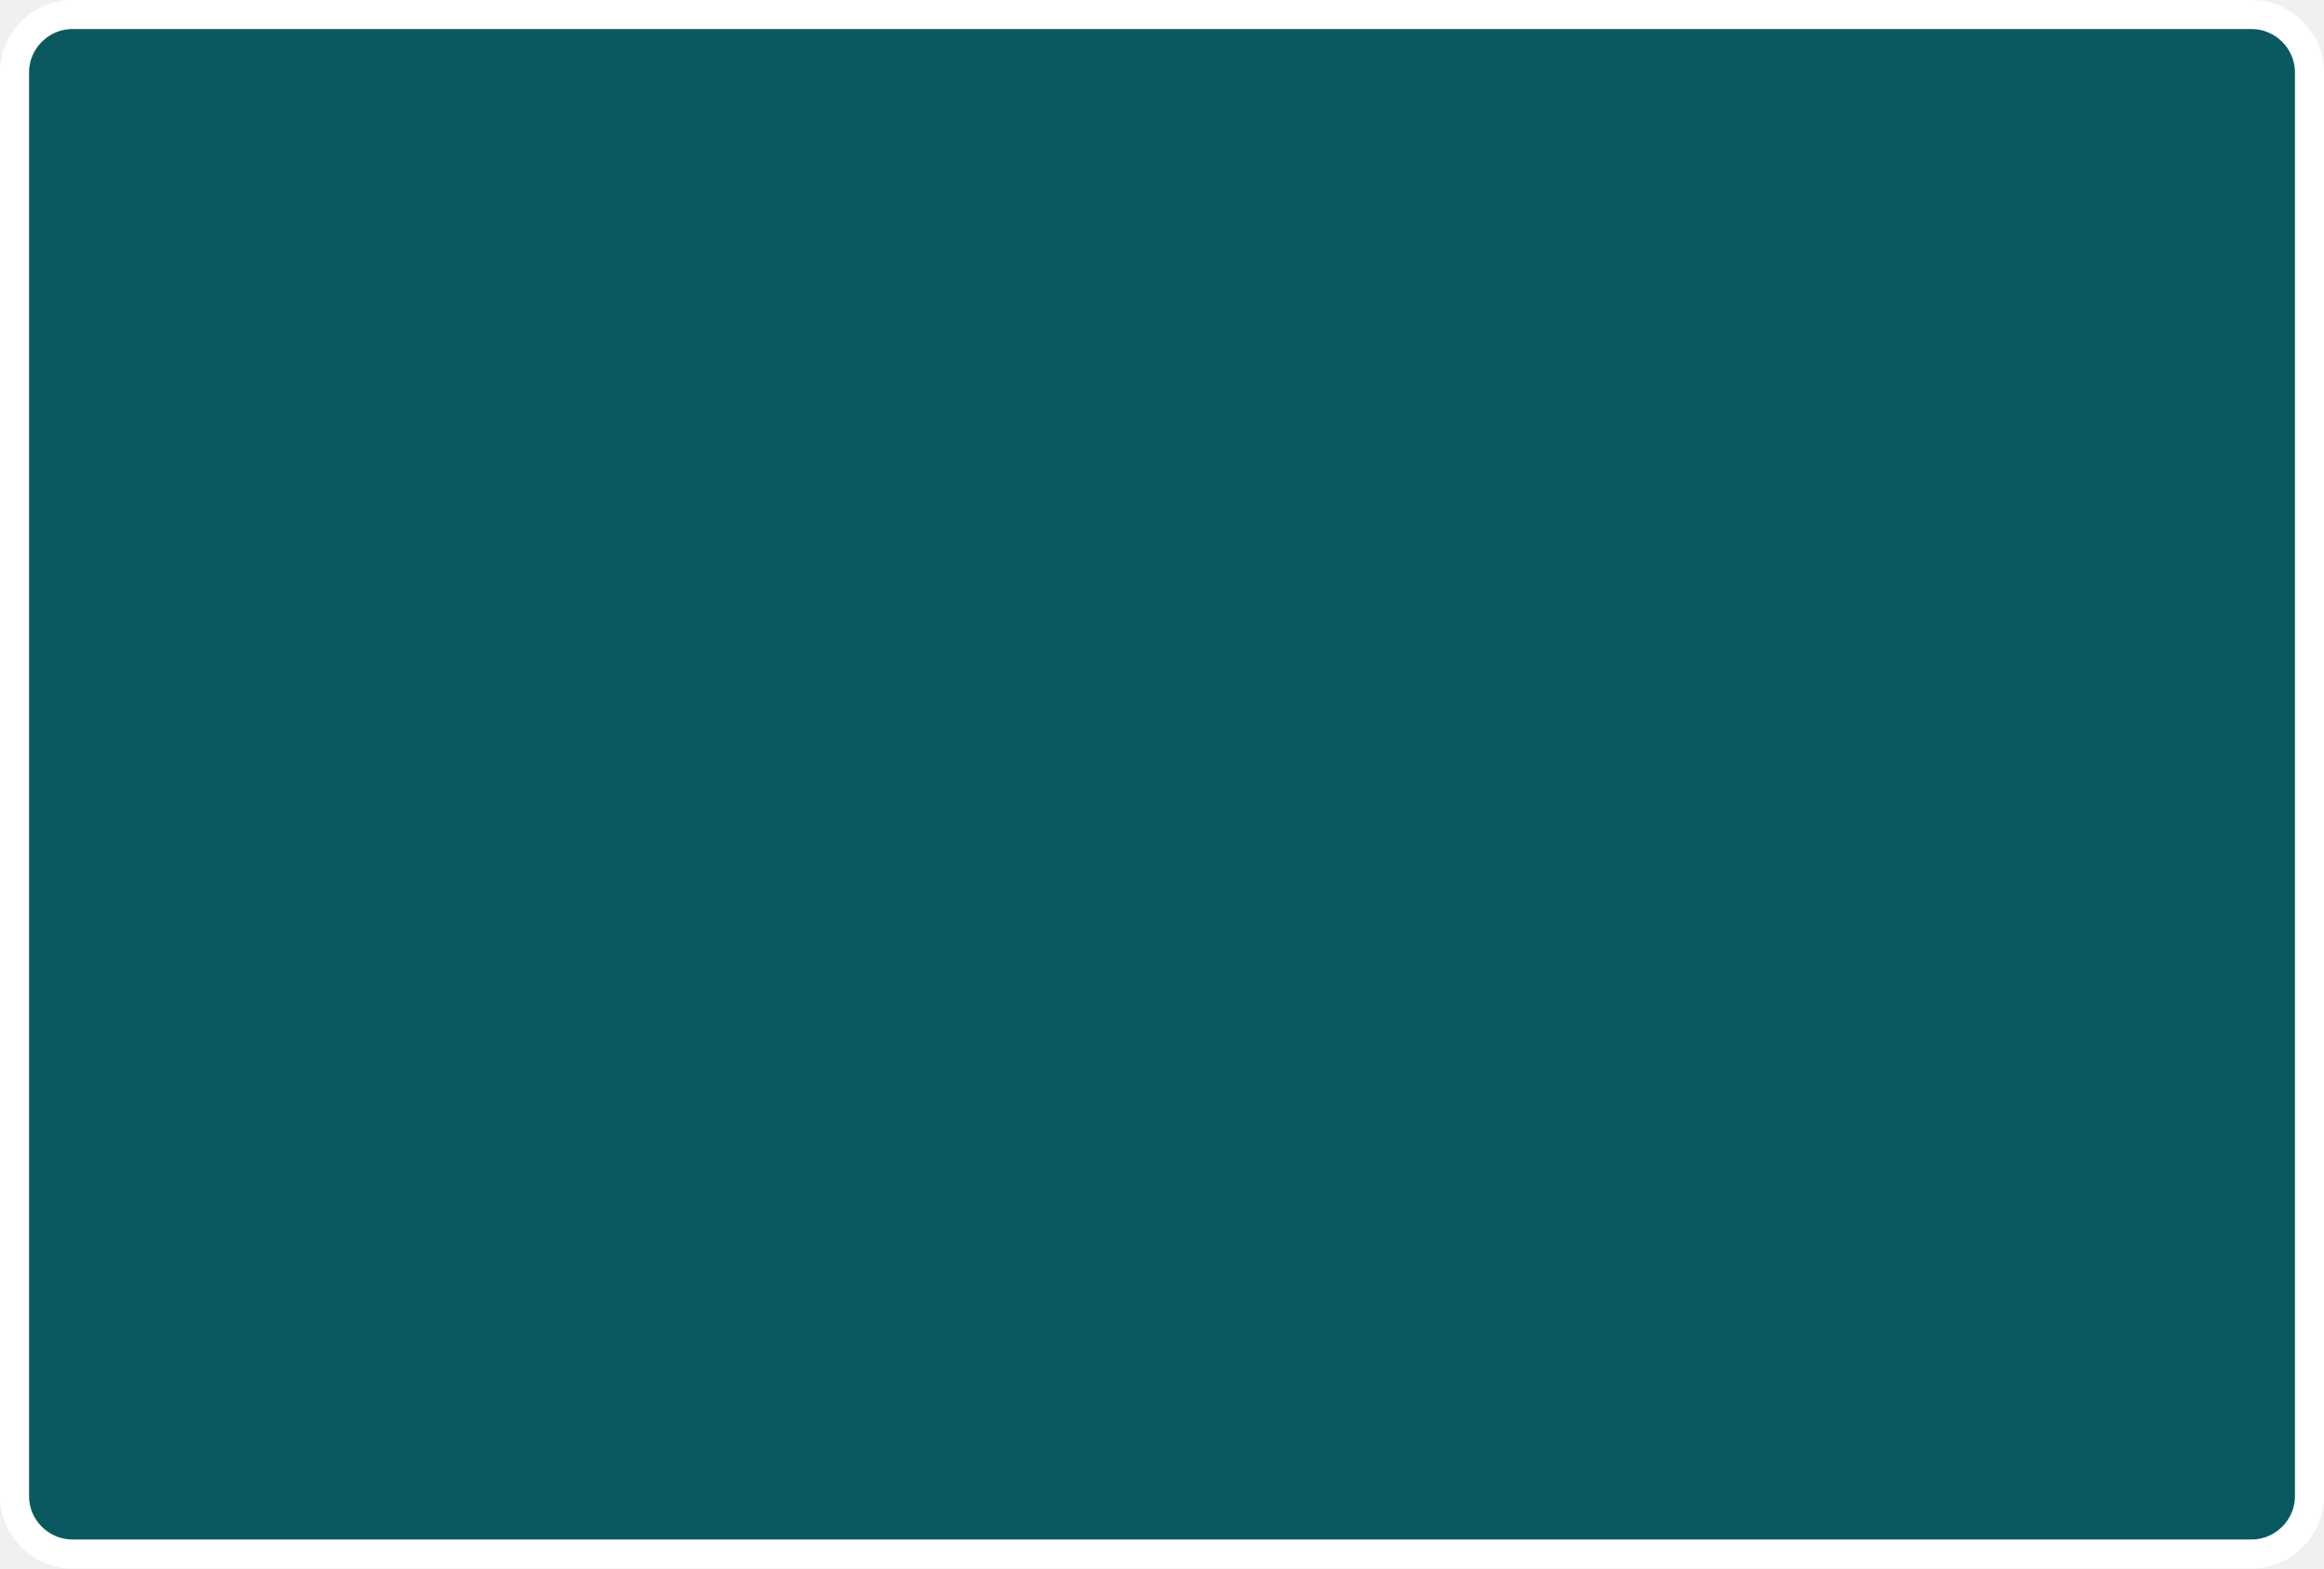
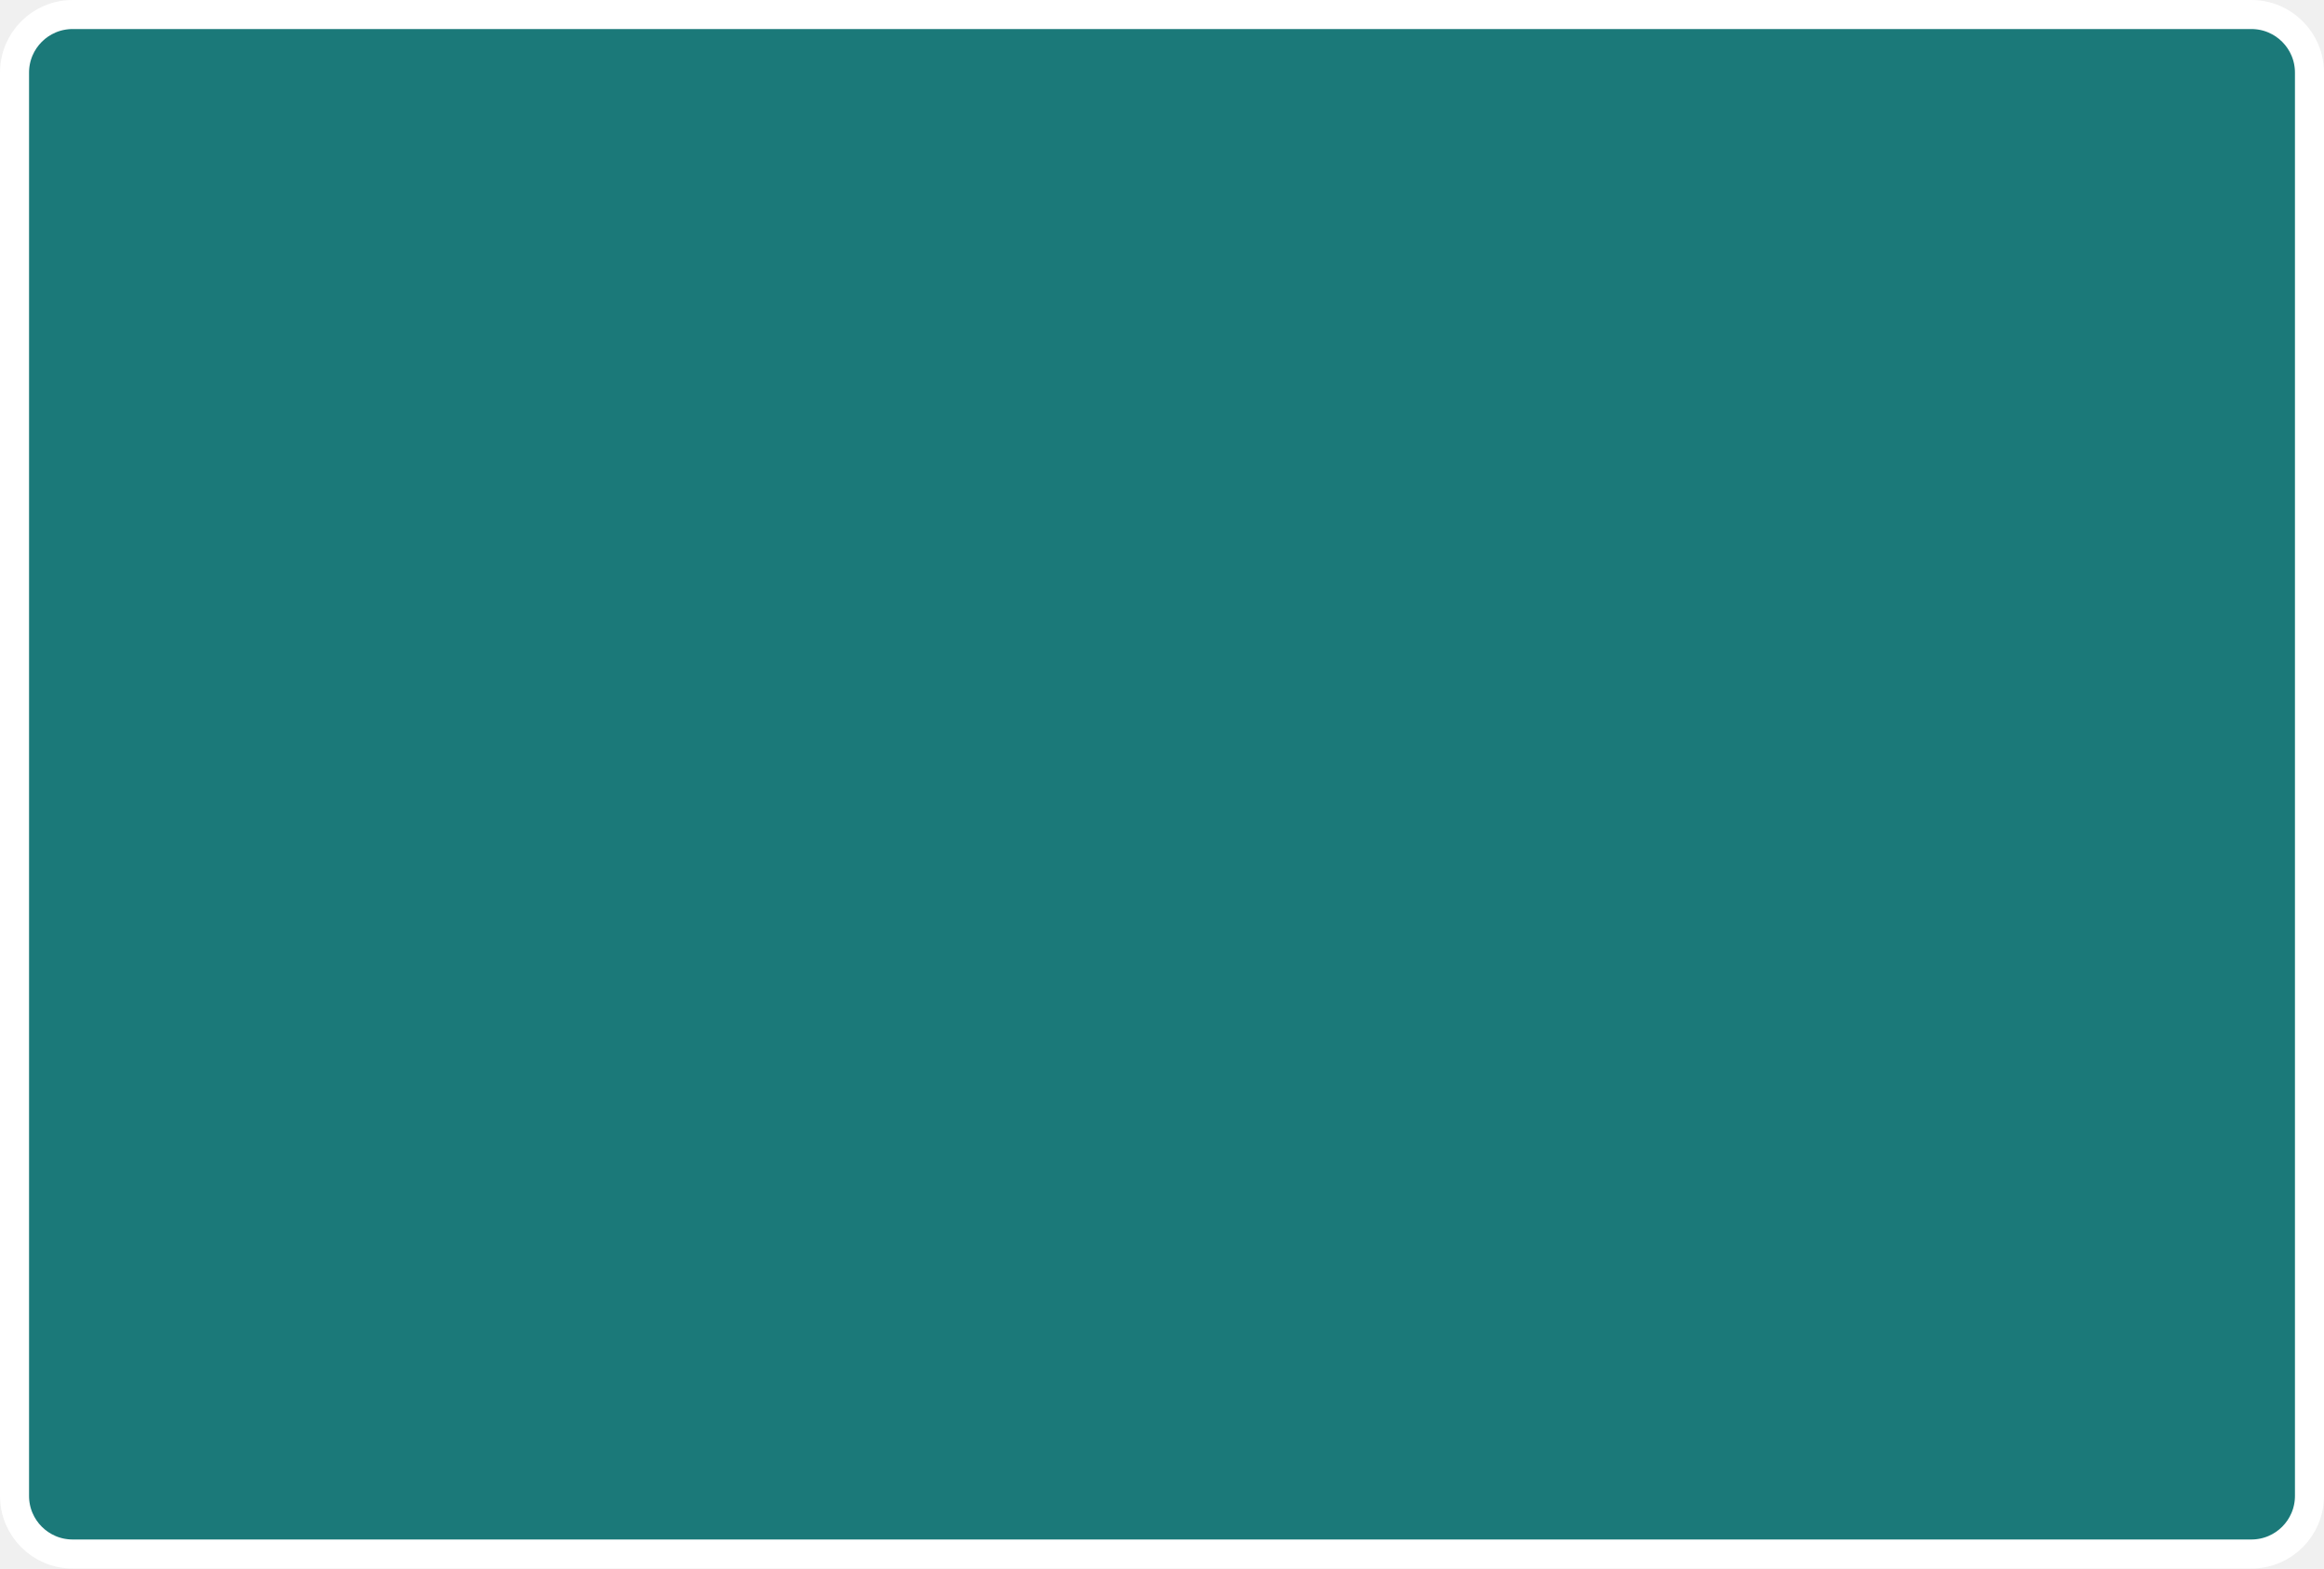
<svg xmlns="http://www.w3.org/2000/svg" width="80" height="54" viewBox="0 0 80 54">
-   <rect x="0.5" y="0.5" width="79" height="53" rx="2" ry="2" fill="#0A5961" stroke="#FFFFFF" stroke-width="1" />
+   <rect x="0.5" y="0.5" width="79" height="53" rx="2" ry="2" fill="#1B7979" stroke="#FFFFFF" stroke-width="1" />
</svg>
